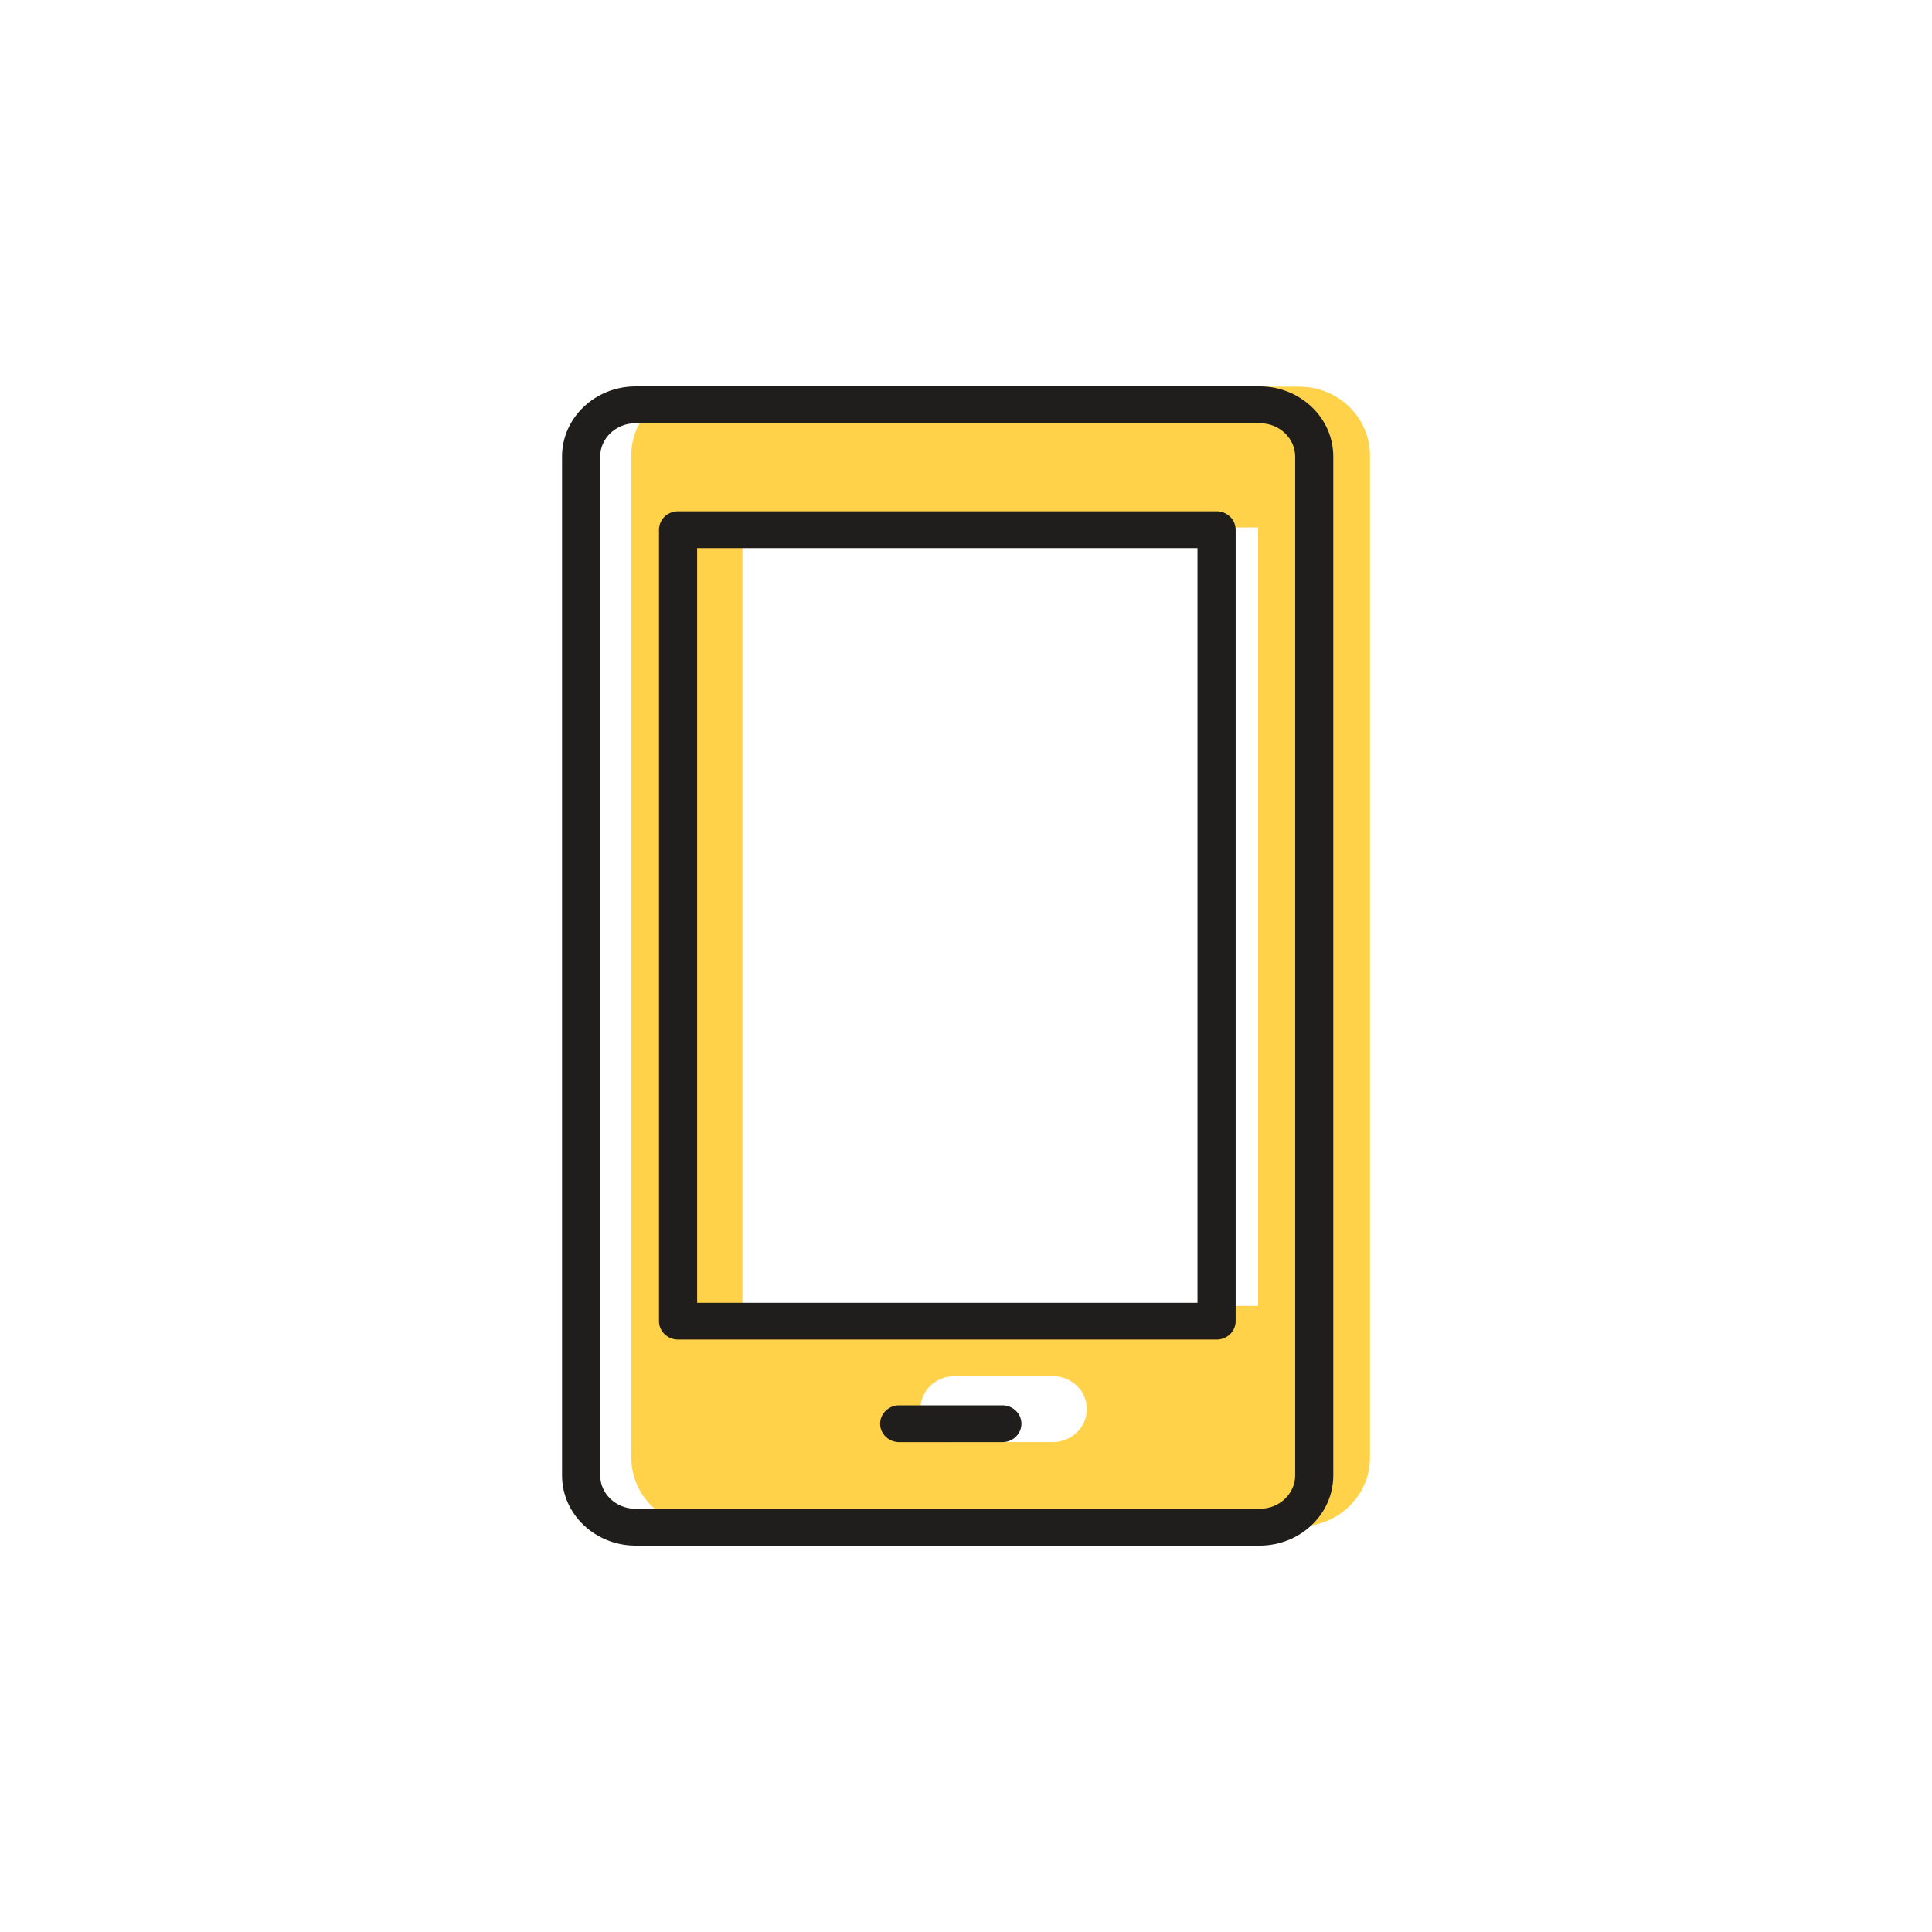
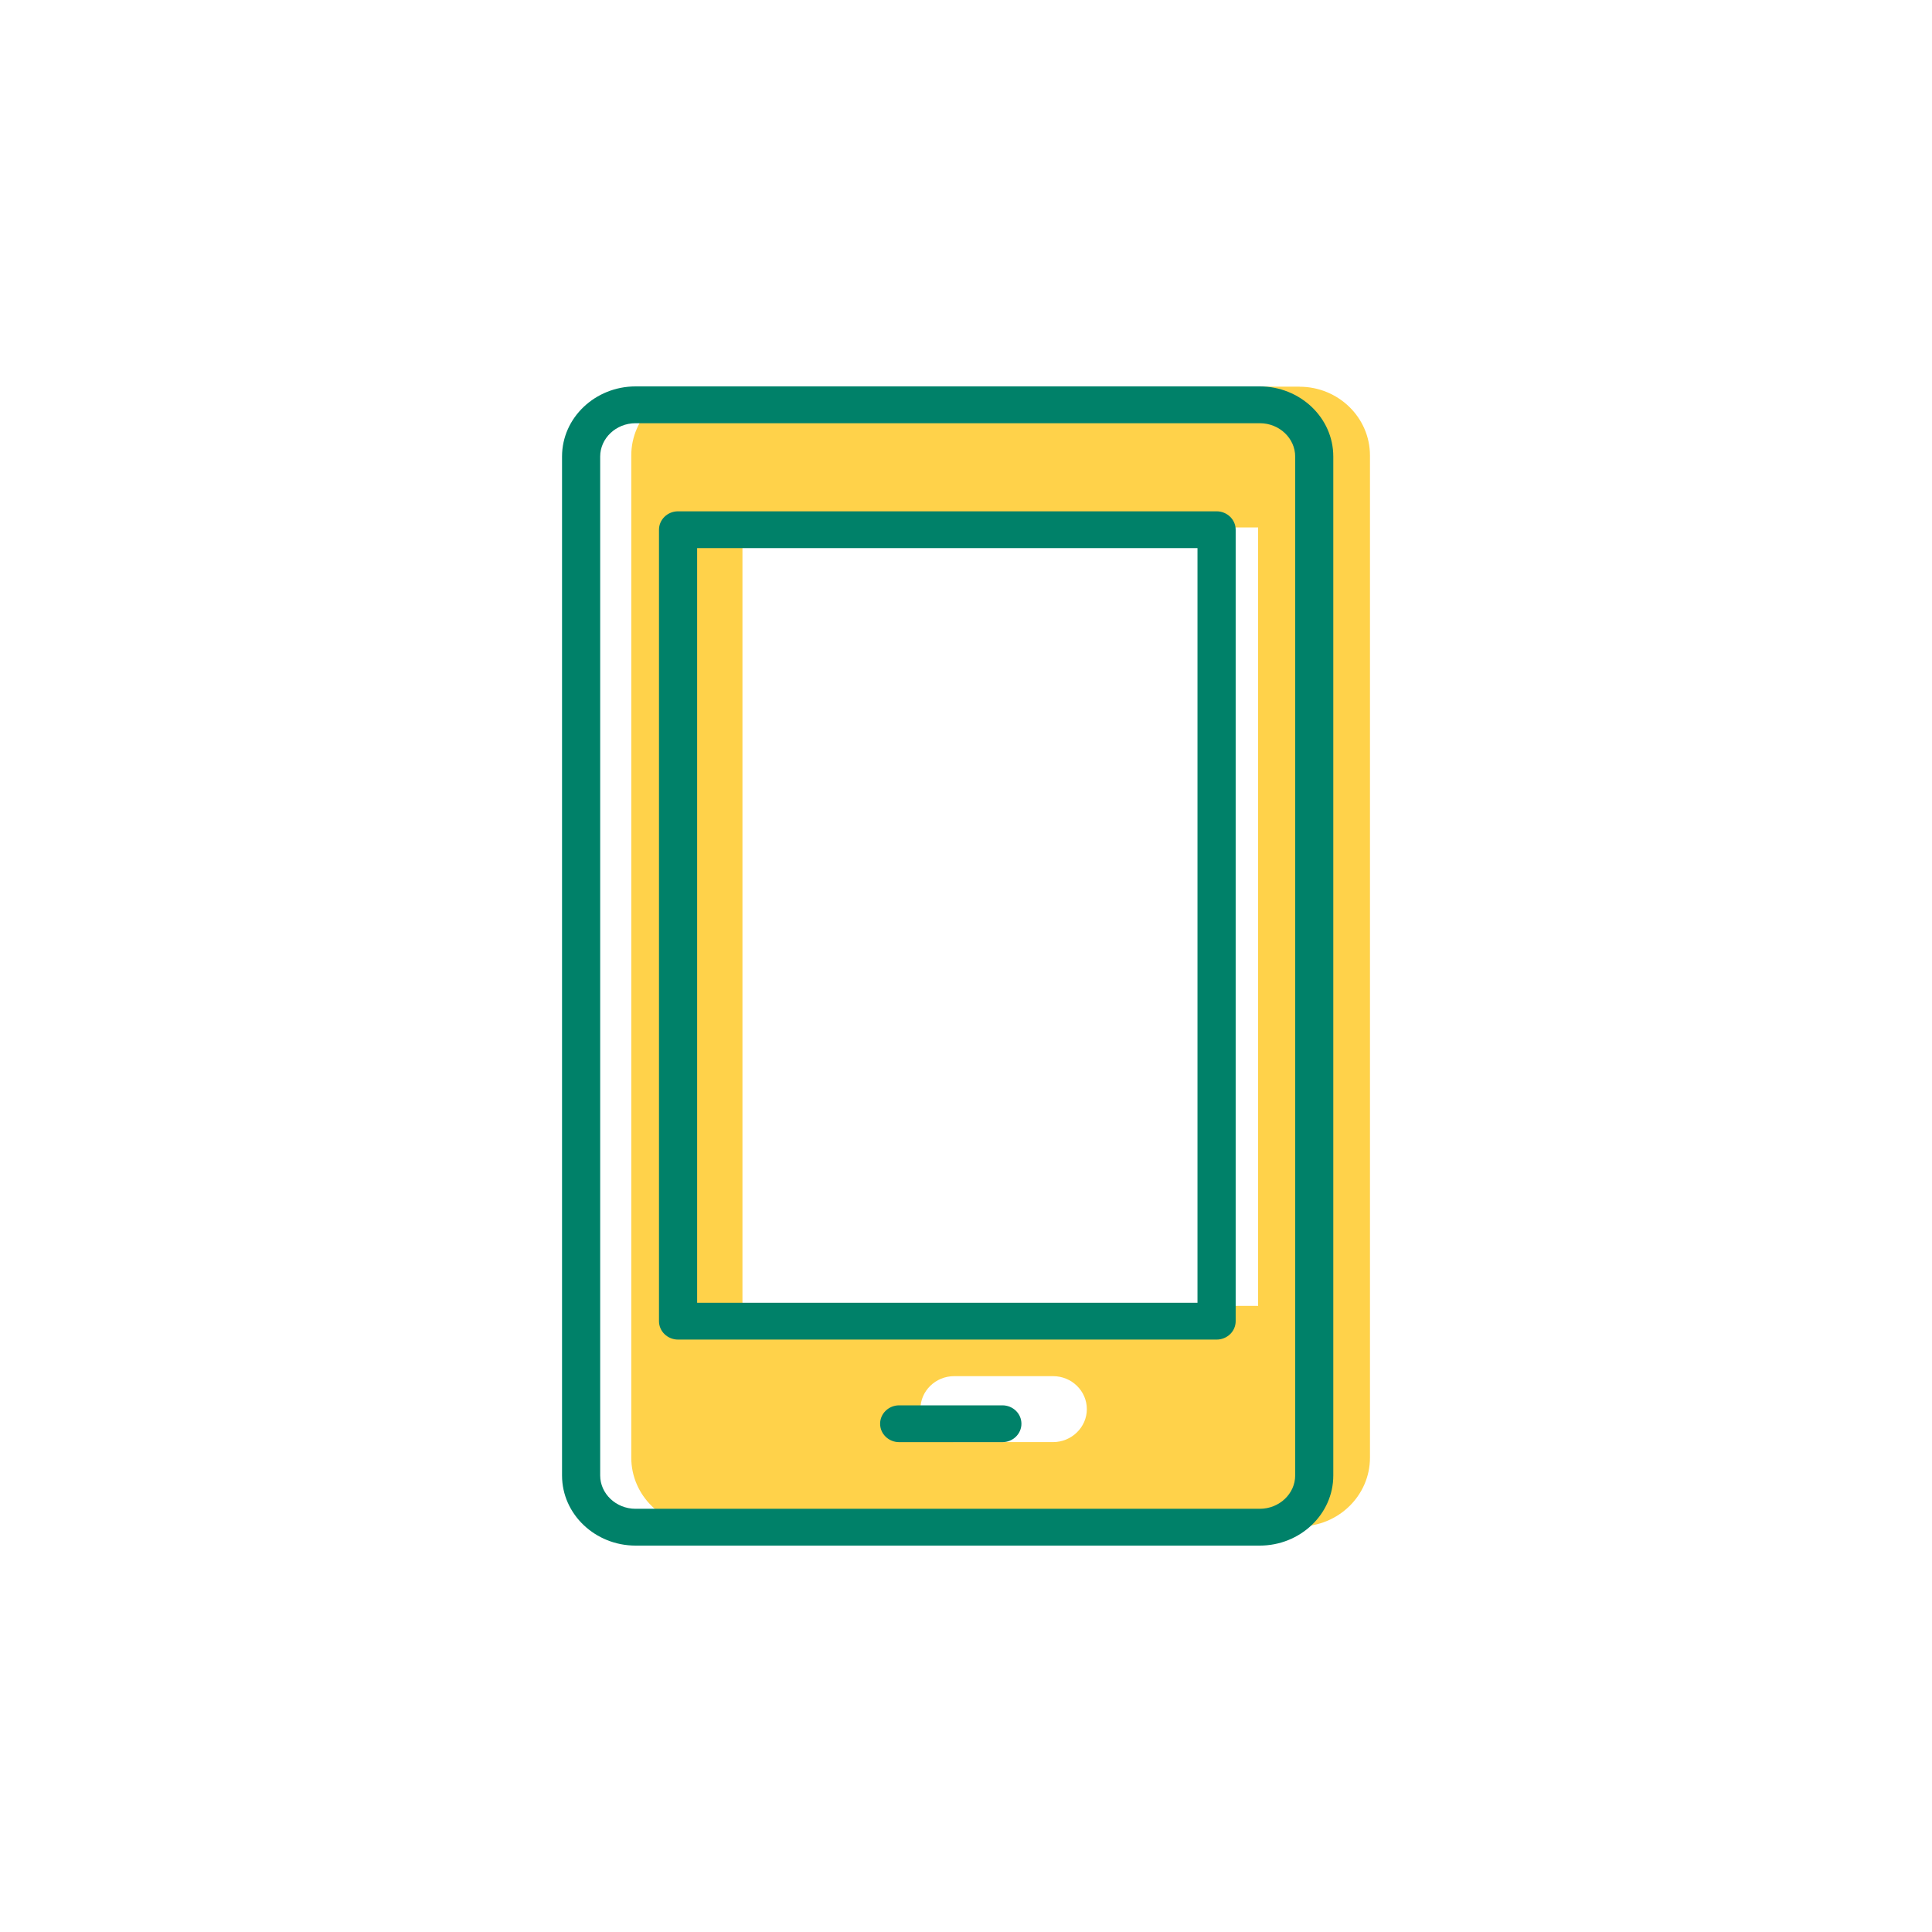
<svg xmlns="http://www.w3.org/2000/svg" width="55" height="55" fill="none" viewBox="0 0 55 55">
  <path fill="#FFD24A" d="M36.993 11.008H19.979c-1.108 0-2.008.878-2.008 1.958v28.53c0 1.08.9 1.958 2.008 1.958h17.014c1.107 0 2.007-.878 2.007-1.958v-28.53c0-1.08-.9-1.957-2.007-1.957zM26.202 40.115c0-.521.434-.939.962-.939h2.813c.535 0 .963.424.963.94 0 .515-.434.938-.963.938h-2.813c-.535.006-.962-.417-.962-.939zm9.614-2.94h-14.68v-22.16h14.68v22.16z" />
-   <path fill="#1F1E1C" fill-rule="evenodd" d="M18.094 12.048c-.563 0-1.008.435-1.008.948v29.008c0 .513.445.948 1.008.948h17.769c.563 0 1.008-.435 1.008-.948V12.996c0-.513-.445-.948-1.008-.948h-17.77zM16 12.996c0-1.108.948-1.996 2.094-1.996h17.769c1.145 0 2.093.888 2.093 1.996v29.008c0 1.108-.948 1.996-2.093 1.996h-17.77C16.949 44 16 43.112 16 42.004V12.996zm2.76 2.084c0-.289.243-.524.543-.524h15.33c.3 0 .544.235.544.524v22.531c0 .29-.243.524-.543.524H19.303c-.3 0-.543-.235-.543-.524v-22.53zm1.086.524v21.483H34.09V15.604H19.846zm5.752 24.403c-.3 0-.543.235-.543.524 0 .29.243.524.543.524h2.938c.3 0 .542-.235.542-.524 0-.29-.243-.524-.542-.524h-2.938z" clip-rule="evenodd" />
+   <path fill="#008169" fill-rule="evenodd" d="M18.094 12.048c-.563 0-1.008.435-1.008.948v29.008c0 .513.445.948 1.008.948h17.769c.563 0 1.008-.435 1.008-.948V12.996c0-.513-.445-.948-1.008-.948h-17.77zM16 12.996c0-1.108.948-1.996 2.094-1.996h17.769c1.145 0 2.093.888 2.093 1.996v29.008c0 1.108-.948 1.996-2.093 1.996h-17.77C16.949 44 16 43.112 16 42.004V12.996zm2.76 2.084c0-.289.243-.524.543-.524h15.33c.3 0 .544.235.544.524v22.531c0 .29-.243.524-.543.524H19.303c-.3 0-.543-.235-.543-.524v-22.53zm1.086.524v21.483H34.09V15.604H19.846zm5.752 24.403c-.3 0-.543.235-.543.524 0 .29.243.524.543.524h2.938c.3 0 .542-.235.542-.524 0-.29-.243-.524-.542-.524h-2.938z" clip-rule="evenodd" />
</svg>
